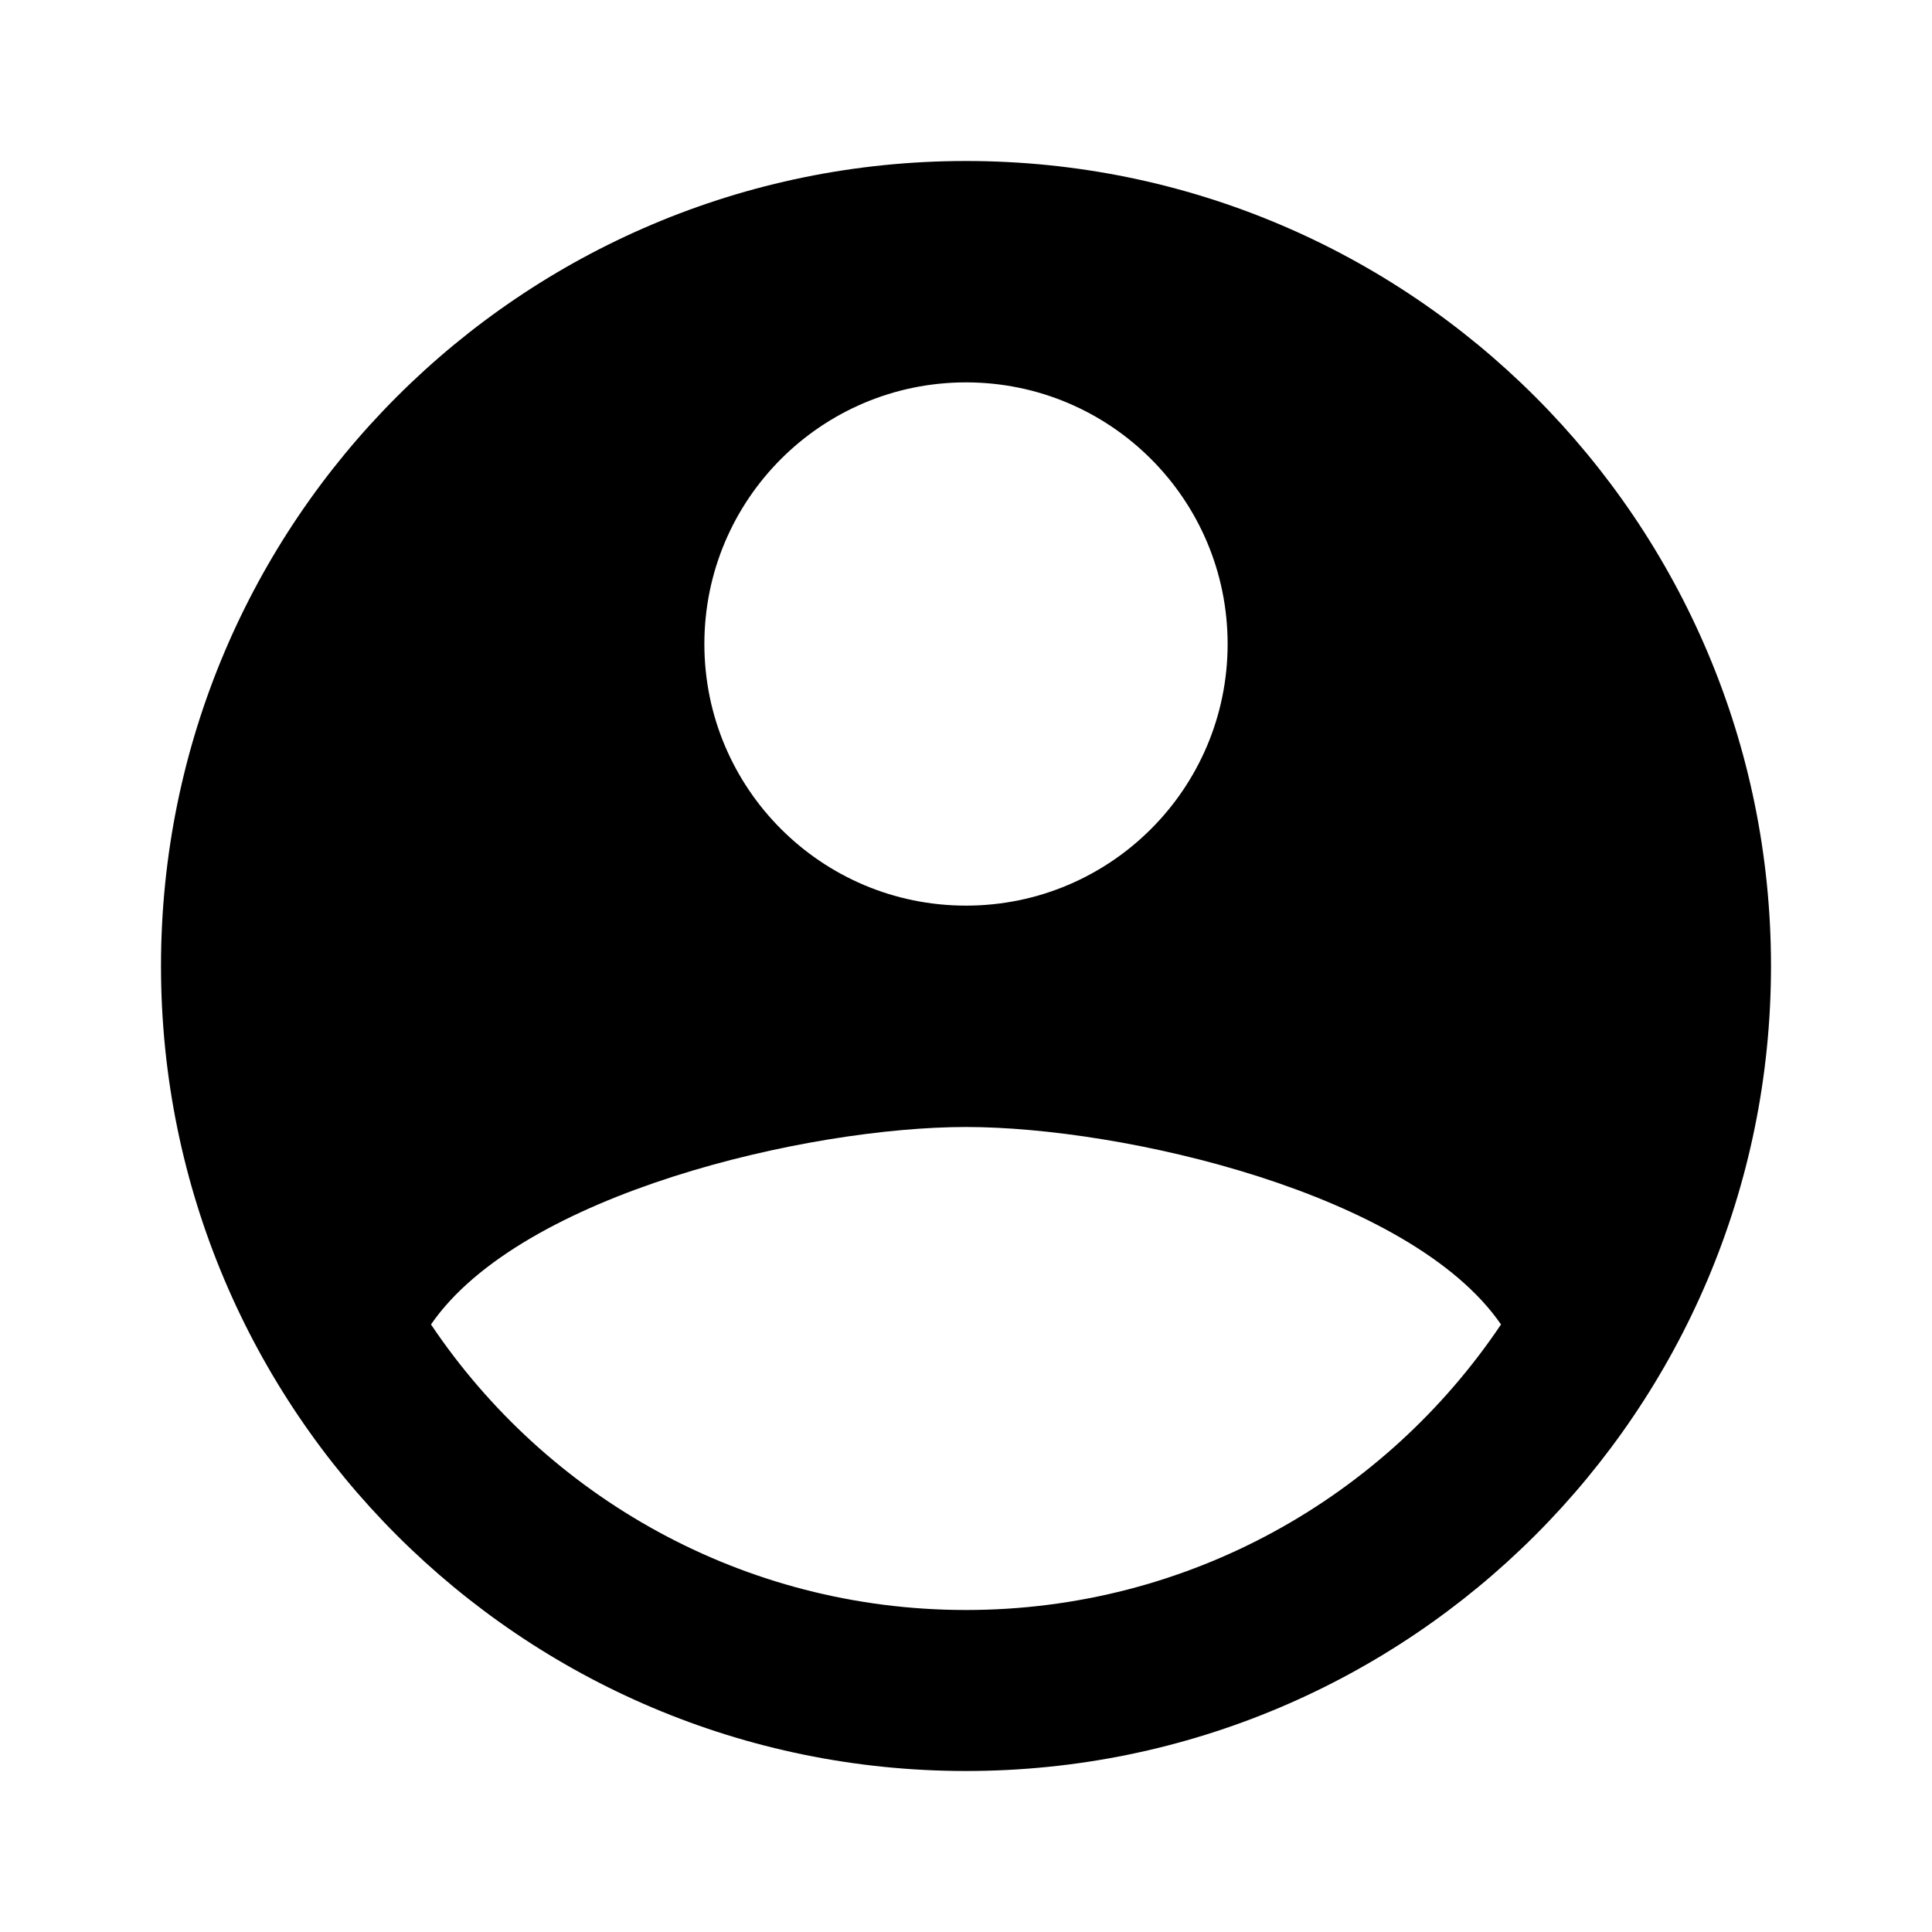
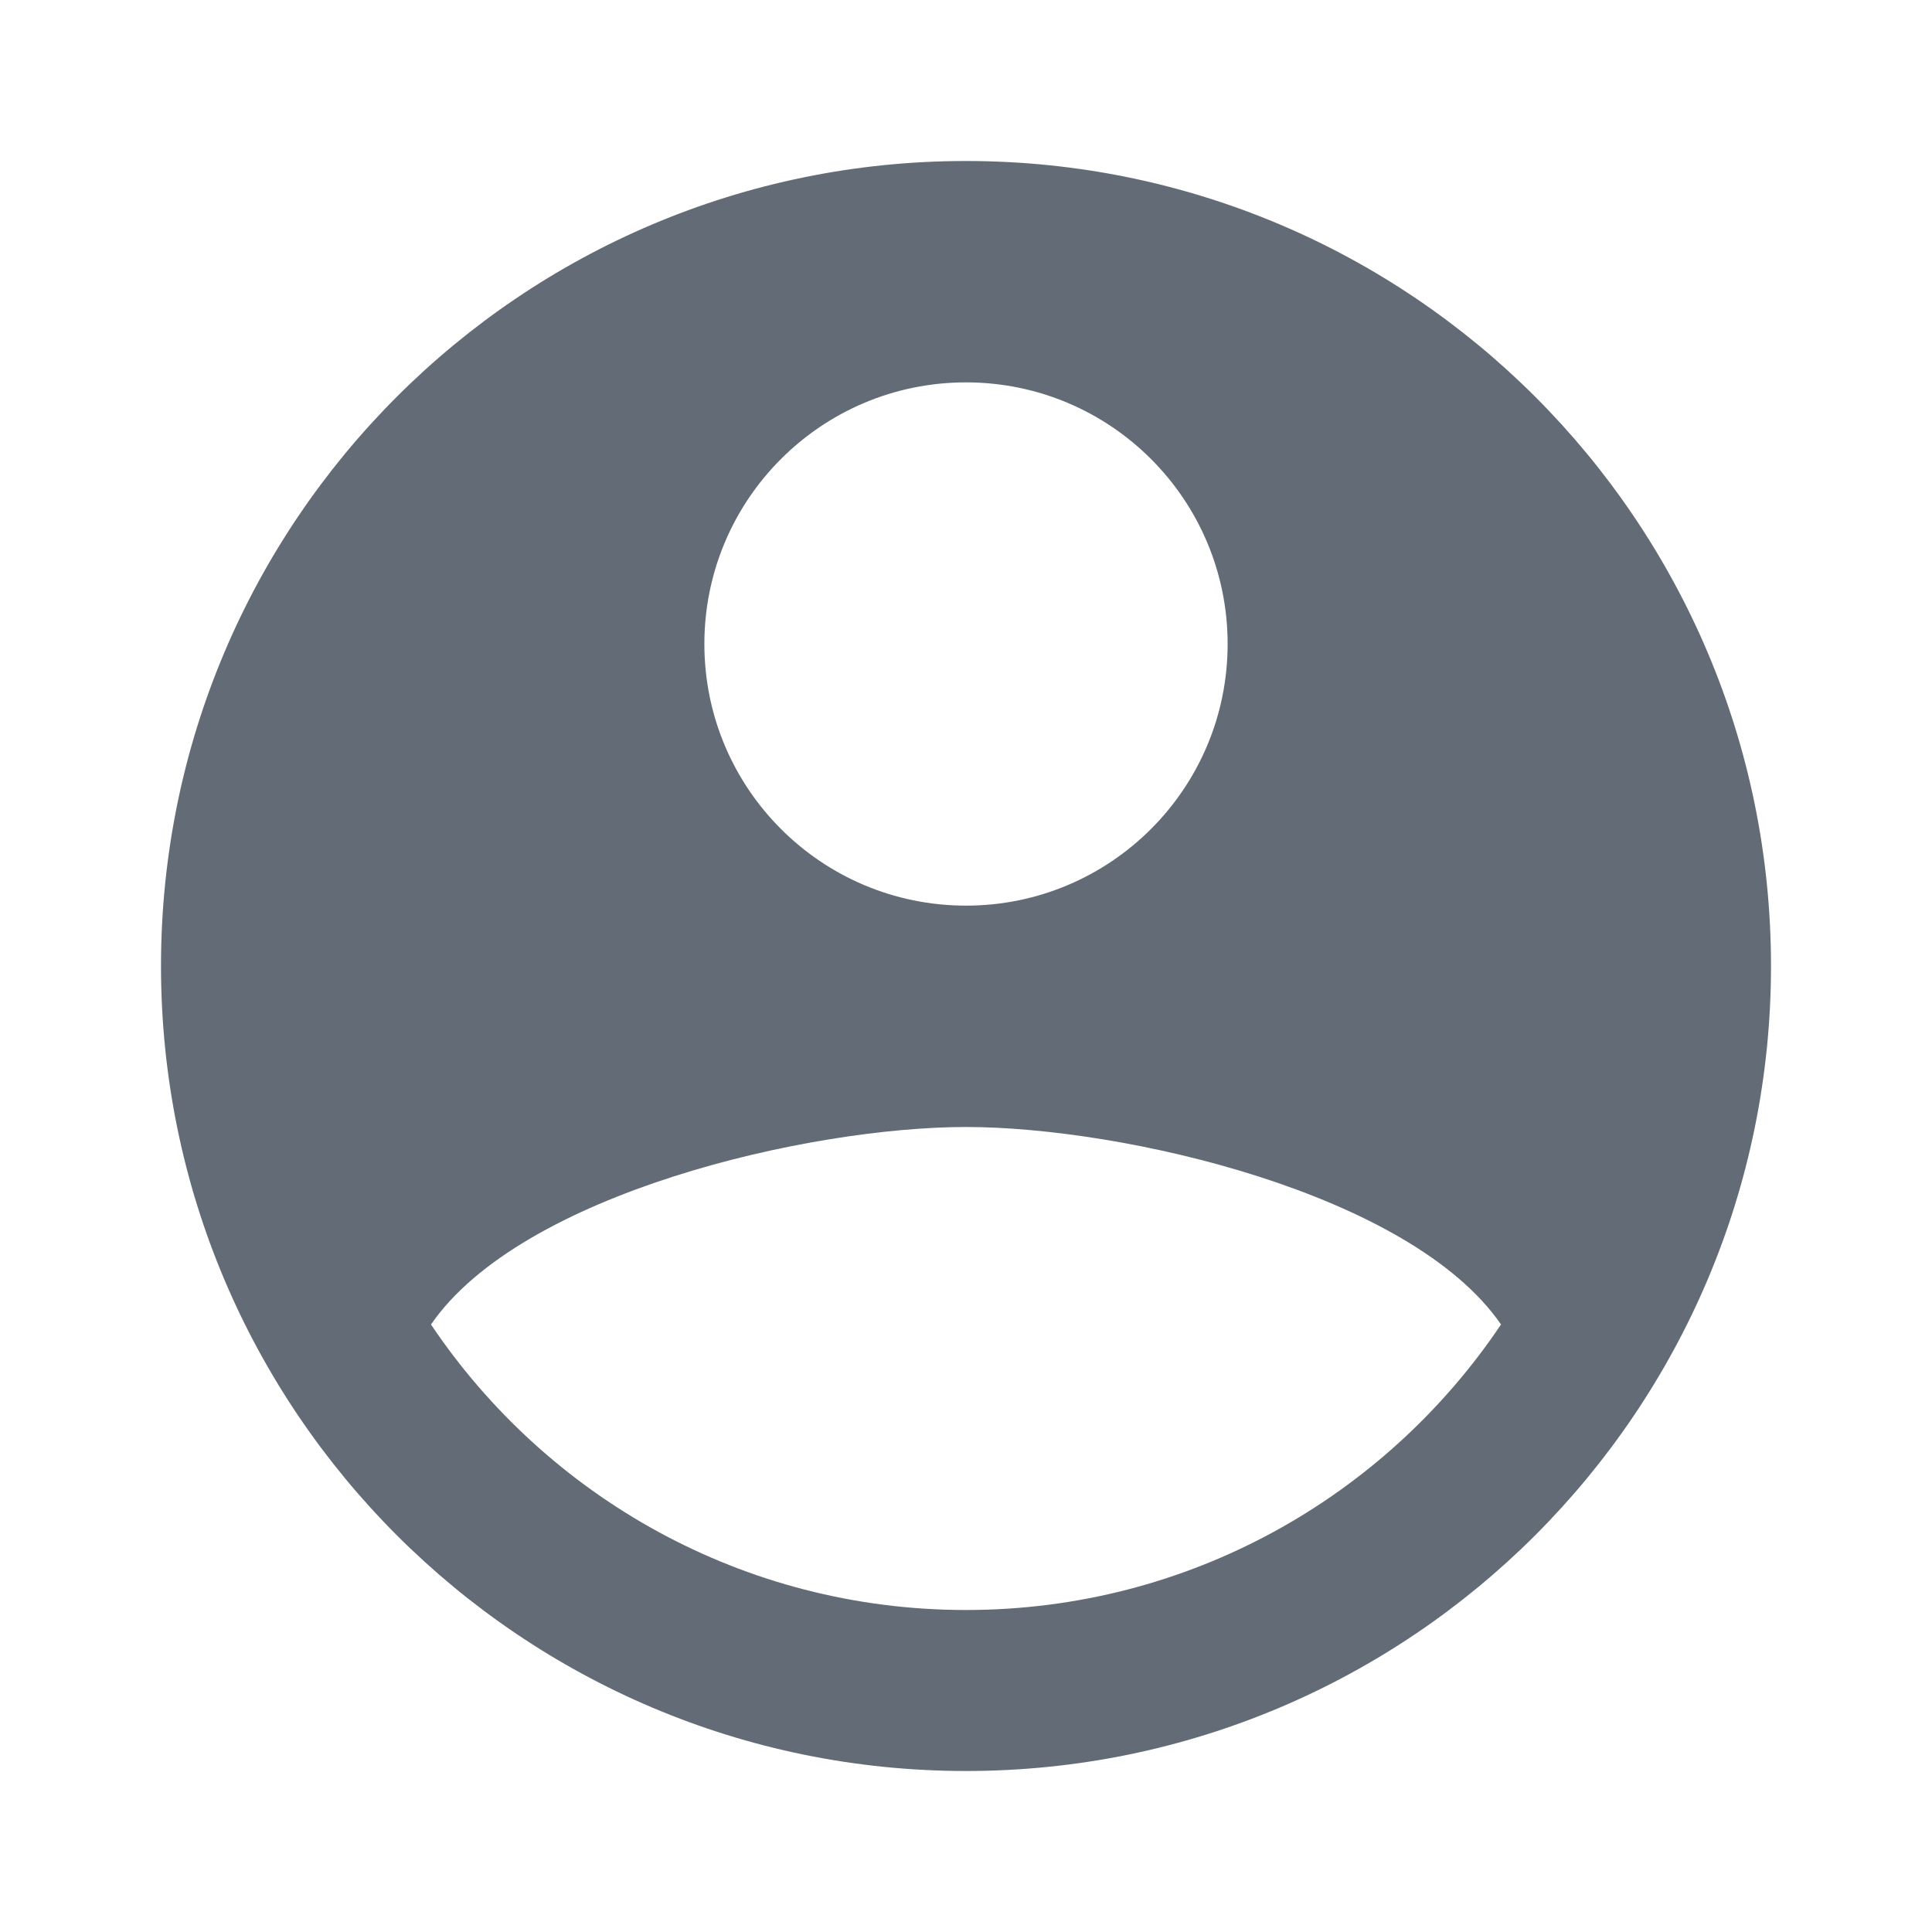
- <svg xmlns="http://www.w3.org/2000/svg" viewBox="0 0 24 24" width="24px" height="24px">
-   <path d="M12,2C6.477,2,2,6.477,2,12c0,5.523,4.477,10,10,10s10-4.477,10-10C22,6.477,17.523,2,12,2z M12,4.75 c1.795,0,3.25,1.455,3.25,3.25s-1.455,3.25-3.25,3.25S8.75,9.795,8.75,8S10.205,4.75,12,4.75z M12,20 c-2.77,0-5.21-1.408-6.646-3.547C6.475,14.823,10.046,14,12,14s5.525,0.823,6.646,2.453C17.21,18.592,14.77,20,12,20z" />
+ <svg xmlns="http://www.w3.org/2000/svg" width="36" height="36" viewBox="0 0 36 36" fill="none">
+   <path d="M18 3C9.716 3 3 9.716 3 18C3 26.285 9.716 33 18 33C26.285 33 33 26.285 33 18C33 9.716 26.285 3 18 3ZM18 7.125C20.692 7.125 22.875 9.307 22.875 12C22.875 14.693 20.692 16.875 18 16.875C15.307 16.875 13.125 14.693 13.125 12C13.125 9.307 15.307 7.125 18 7.125ZM18 30C13.845 30 10.185 27.888 8.031 24.68C9.713 22.235 15.069 21 18 21C20.931 21 26.288 22.235 27.969 24.68C25.815 27.888 22.155 30 18 30Z" fill="#636C76" />
</svg>
